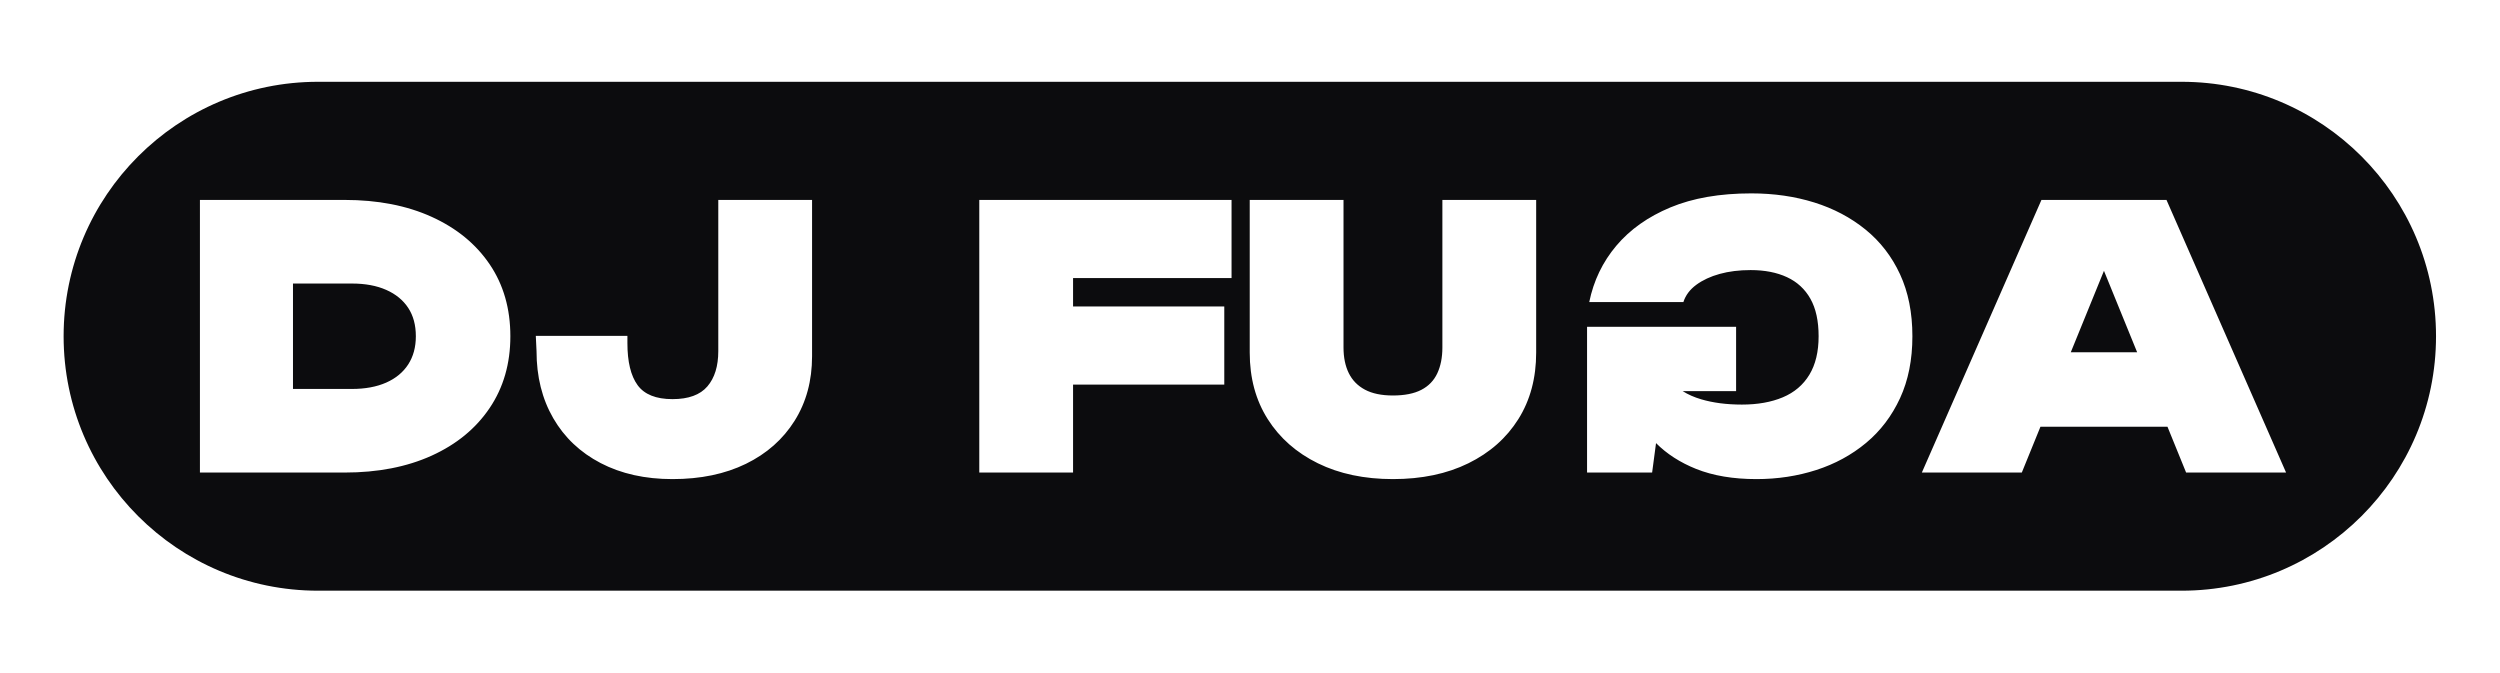
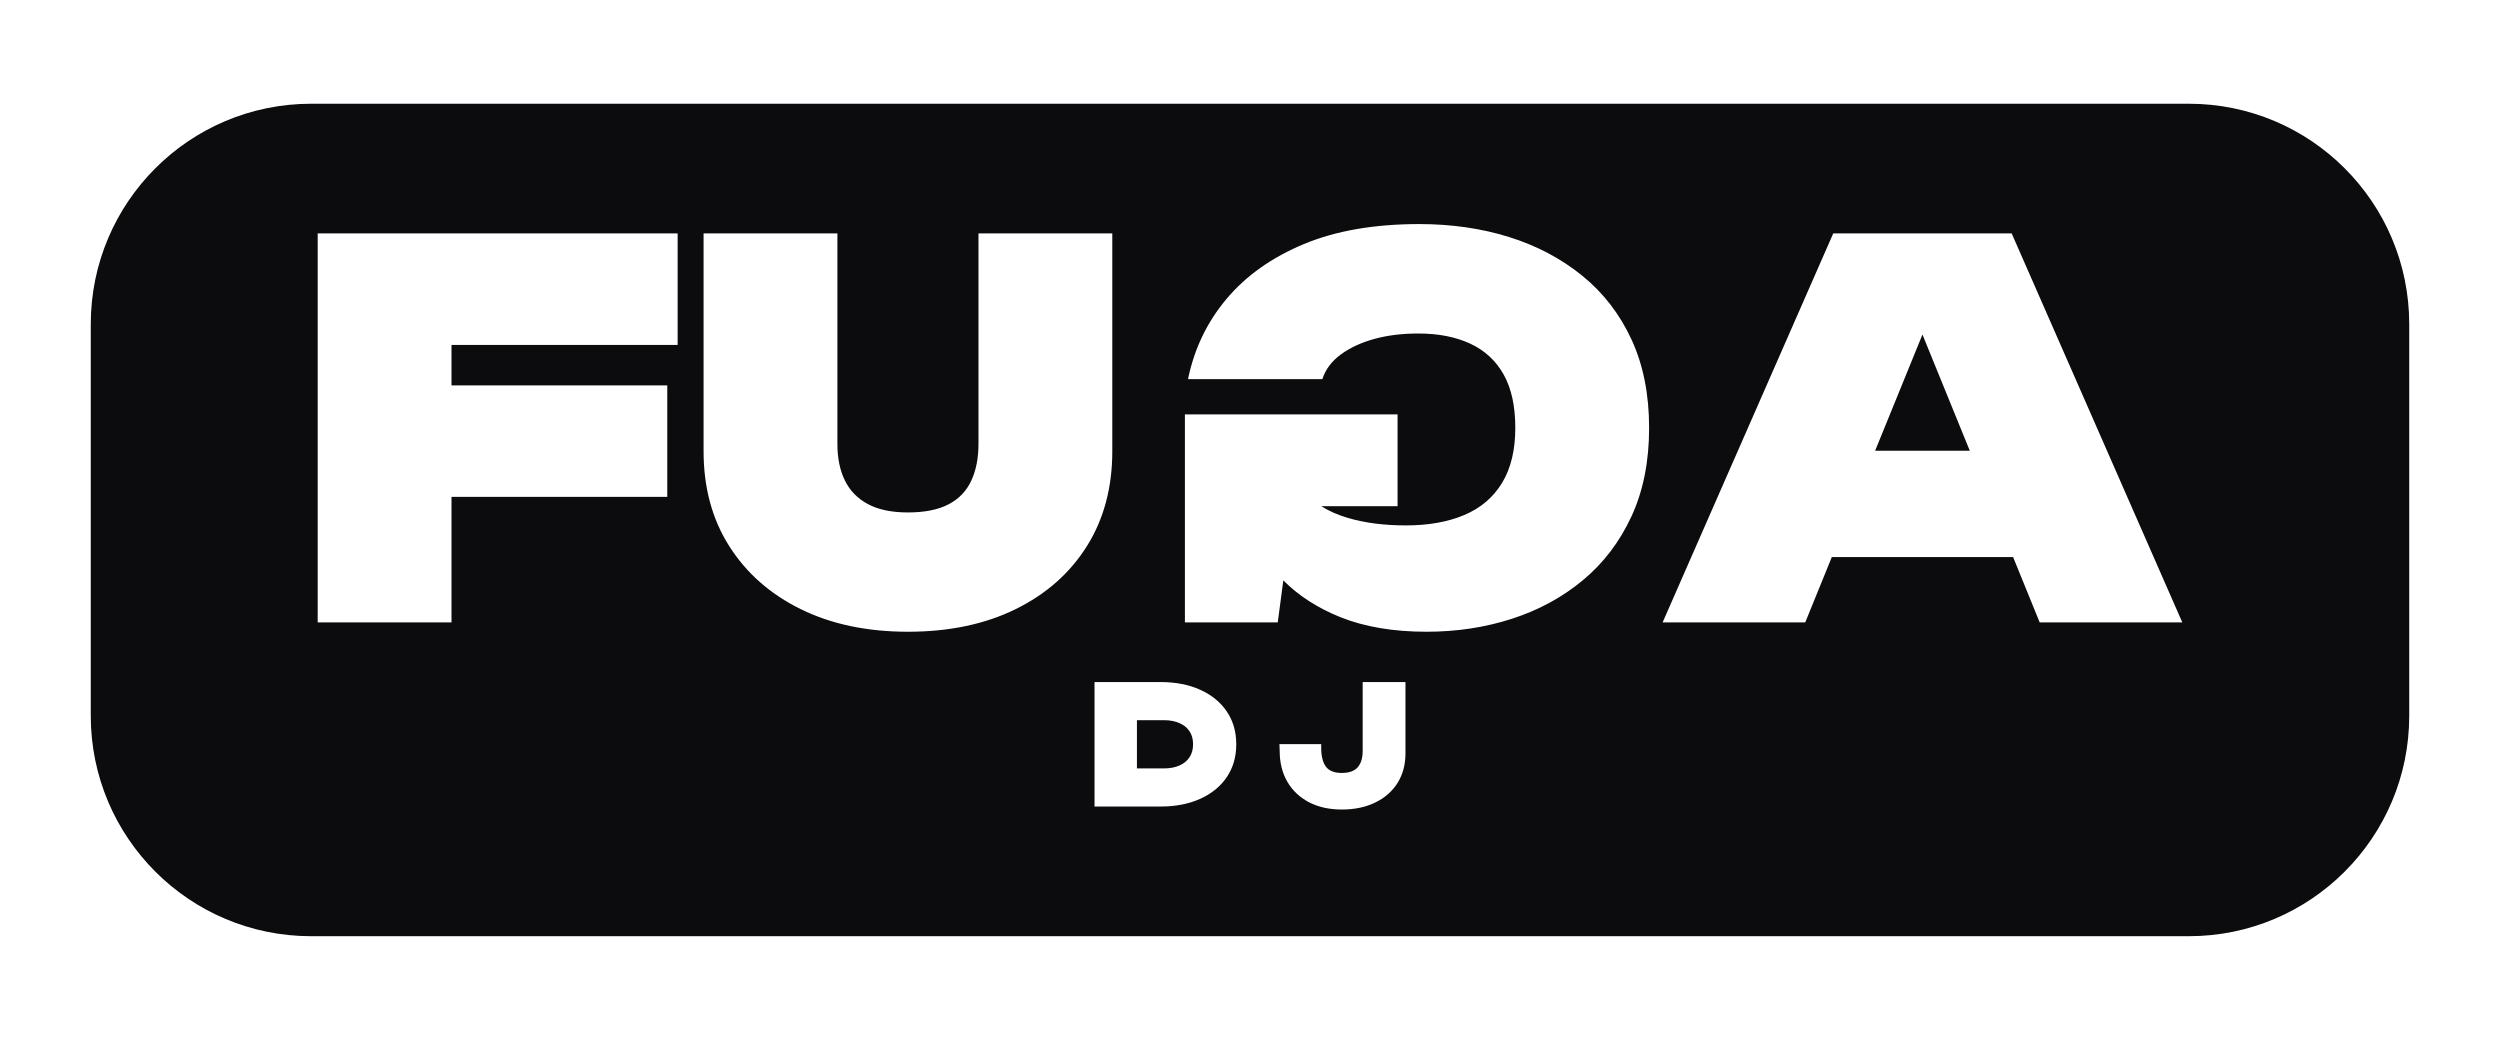
- <svg xmlns="http://www.w3.org/2000/svg" viewBox="-70 -90 2751 740" width="2751" height="740" role="img" aria-label="DJ FUGA capsula solida">
-   <path d="M280 0H2330.6C2485.2 0 2610.6 125.4 2610.6 280C2610.6 434.6 2485.2 560 2330.6 560H280C125.4 560 0 434.6 0 280C0 125.4 125.4 0 280 0ZM309.2 130H150V430H309.2Q364 430 405 411.4Q446 392.8 468.8 359Q491.6 325.2 491.6 280Q491.6 234.4 468.8 200.8Q446 167.2 405 148.6Q364 130 309.2 130ZM1840.4 340.4V269.6H1676.4V430H1748L1752.3 397.6Q1770 415.4 1796.4 426Q1824.4 437.2 1862.8 437.2Q1897.6 437.2 1928.6 427.2Q1959.6 417.2 1983.4 397.4Q2007.2 377.6 2020.8 348.2Q2034.4 318.8 2034.4 280Q2034.4 241.2 2020.8 211.8Q2007.2 182.4 1982.8 162.6Q1958.4 142.8 1926.4 132.8Q1894.4 122.8 1857.2 122.8Q1805.2 122.8 1768.2 138.2Q1731.2 153.6 1708.6 180.4Q1686 207.2 1678.8 242.4H1782.4Q1786 231.2 1796.6 223.4Q1807.2 215.6 1822.4 211.4Q1837.6 207.2 1856.4 207.2Q1879.6 207.2 1896.4 215Q1913.2 222.8 1922.2 238.8Q1931.2 254.8 1931.2 280Q1931.2 305.6 1921 322.4Q1910.8 339.2 1891.8 347.2Q1872.8 355.2 1846.8 355.2Q1821.6 355.2 1802 349.4Q1790.5 346 1781.6 340.4ZM2314 130H2176.4L2044.8 430H2154.8L2175.3 379.6H2315.1L2335.6 430H2445.6ZM1408.4 292.4V130H1305.2V298Q1305.2 340 1325 371.2Q1344.8 402.4 1380.2 419.8Q1415.6 437.2 1462.8 437.2Q1510.4 437.2 1545.8 419.8Q1581.2 402.4 1600.8 371.2Q1620.4 340 1620.4 298V130H1517.2V292.4Q1517.2 308.8 1511.6 320.8Q1506 332.8 1494 339Q1482 345.2 1462.8 345.2Q1444 345.2 1432 338.8Q1420 332.4 1414.2 320.6Q1408.4 308.8 1408.4 292.4ZM1285.2 130H1007.6V430H1110.8V333.2H1277.2V247.2H1110.8V216H1285.2ZM519.6 279.6 520.4 296.4Q520.4 338.4 538.8 370.2Q557.2 402 591 419.6Q624.8 437.2 670 437.2Q716.4 437.2 750.8 420.4Q785.2 403.6 804.4 373Q823.6 342.4 823.6 302V130H720.4V296.4Q720.4 321.2 708.4 335.2Q696.4 349.2 670 349.2Q642.8 349.2 631.6 333.8Q620.4 318.4 620.4 287.6V279.6ZM252.4 338V222H317.2Q339.2 222 355 229Q370.8 236 379.2 248.8Q387.6 261.6 387.6 280Q387.6 298 379.2 311Q370.8 324 355 331Q339.2 338 317.2 338ZM2281.7 297.6H2208.7L2245.2 208Z" fill="#0C0C0E" />
+ <svg xmlns="http://www.w3.org/2000/svg" viewBox="-70 -80 1928 802" width="1928" height="802" role="img" aria-label="DJ FUGA capsula solida">
+   <path d="M170 0H1618C1711.9 0 1788 76.1 1788 170V472C1788 565.9 1711.9 642 1618 642H170C76.1 642 0 565.9 0 472V170C0 76.1 76.1 0 170 0ZM1007.8 310.4V239.6H843.8V400H915.4L919.7 367.6Q937.4 385.4 963.8 396Q991.8 407.2 1030.2 407.2Q1065 407.2 1096 397.2Q1127 387.2 1150.8 367.4Q1174.6 347.6 1188.2 318.2Q1201.8 288.8 1201.8 250Q1201.8 211.2 1188.2 181.8Q1174.6 152.4 1150.2 132.6Q1125.8 112.8 1093.8 102.8Q1061.8 92.8 1024.6 92.8Q972.6 92.8 935.6 108.2Q898.6 123.6 876 150.4Q853.4 177.2 846.2 212.4H949.8Q953.4 201.2 964 193.4Q974.6 185.6 989.8 181.4Q1005 177.2 1023.8 177.2Q1047 177.2 1063.8 185Q1080.6 192.8 1089.6 208.8Q1098.6 224.8 1098.6 250Q1098.6 275.6 1088.4 292.4Q1078.2 309.2 1059.2 317.2Q1040.2 325.2 1014.2 325.2Q989 325.2 969.4 319.4Q957.9 316 949 310.4ZM1481.4 100H1343.8L1212.2 400H1322.2L1342.7 349.6H1482.5L1503 400H1613ZM575.8 262.4V100H472.6V268Q472.6 310 492.4 341.2Q512.2 372.4 547.6 389.8Q583 407.2 630.2 407.2Q677.8 407.2 713.2 389.8Q748.6 372.4 768.2 341.2Q787.8 310 787.8 268V100H684.6V262.4Q684.6 278.8 679 290.8Q673.4 302.8 661.4 309Q649.4 315.2 630.2 315.2Q611.4 315.2 599.4 308.8Q587.4 302.4 581.6 290.6Q575.8 278.8 575.8 262.4ZM452.6 100H175V400H278.2V303.2H444.6V217.2H278.2V186H452.6ZM825 446H774.1V542H825Q842.5 542 855.7 536Q868.8 530.1 876.1 519.3Q883.4 508.5 883.4 494Q883.4 479.4 876.1 468.7Q868.8 457.9 855.7 452Q842.5 446 825 446ZM916.7 493.9 916.9 499.2Q916.9 512.7 922.8 522.9Q928.7 533 939.5 538.7Q950.3 544.3 964.8 544.3Q979.6 544.3 990.6 538.9Q1001.6 533.6 1007.8 523.8Q1013.9 514 1013.9 501V446H980.9V499.2Q980.9 507.2 977.1 511.7Q973.2 516.1 964.8 516.1Q956.1 516.1 952.5 511.2Q948.9 506.3 948.9 496.4V493.9ZM1449.1 267.6H1376.1L1412.6 178ZM806.8 512.6V475.4H827.6Q834.6 475.4 839.7 477.7Q844.7 479.9 847.4 484Q850.1 488.1 850.1 494Q850.1 499.8 847.4 503.9Q844.7 508.1 839.7 510.3Q834.6 512.6 827.6 512.6Z" fill="#0C0C0E" />
</svg>
